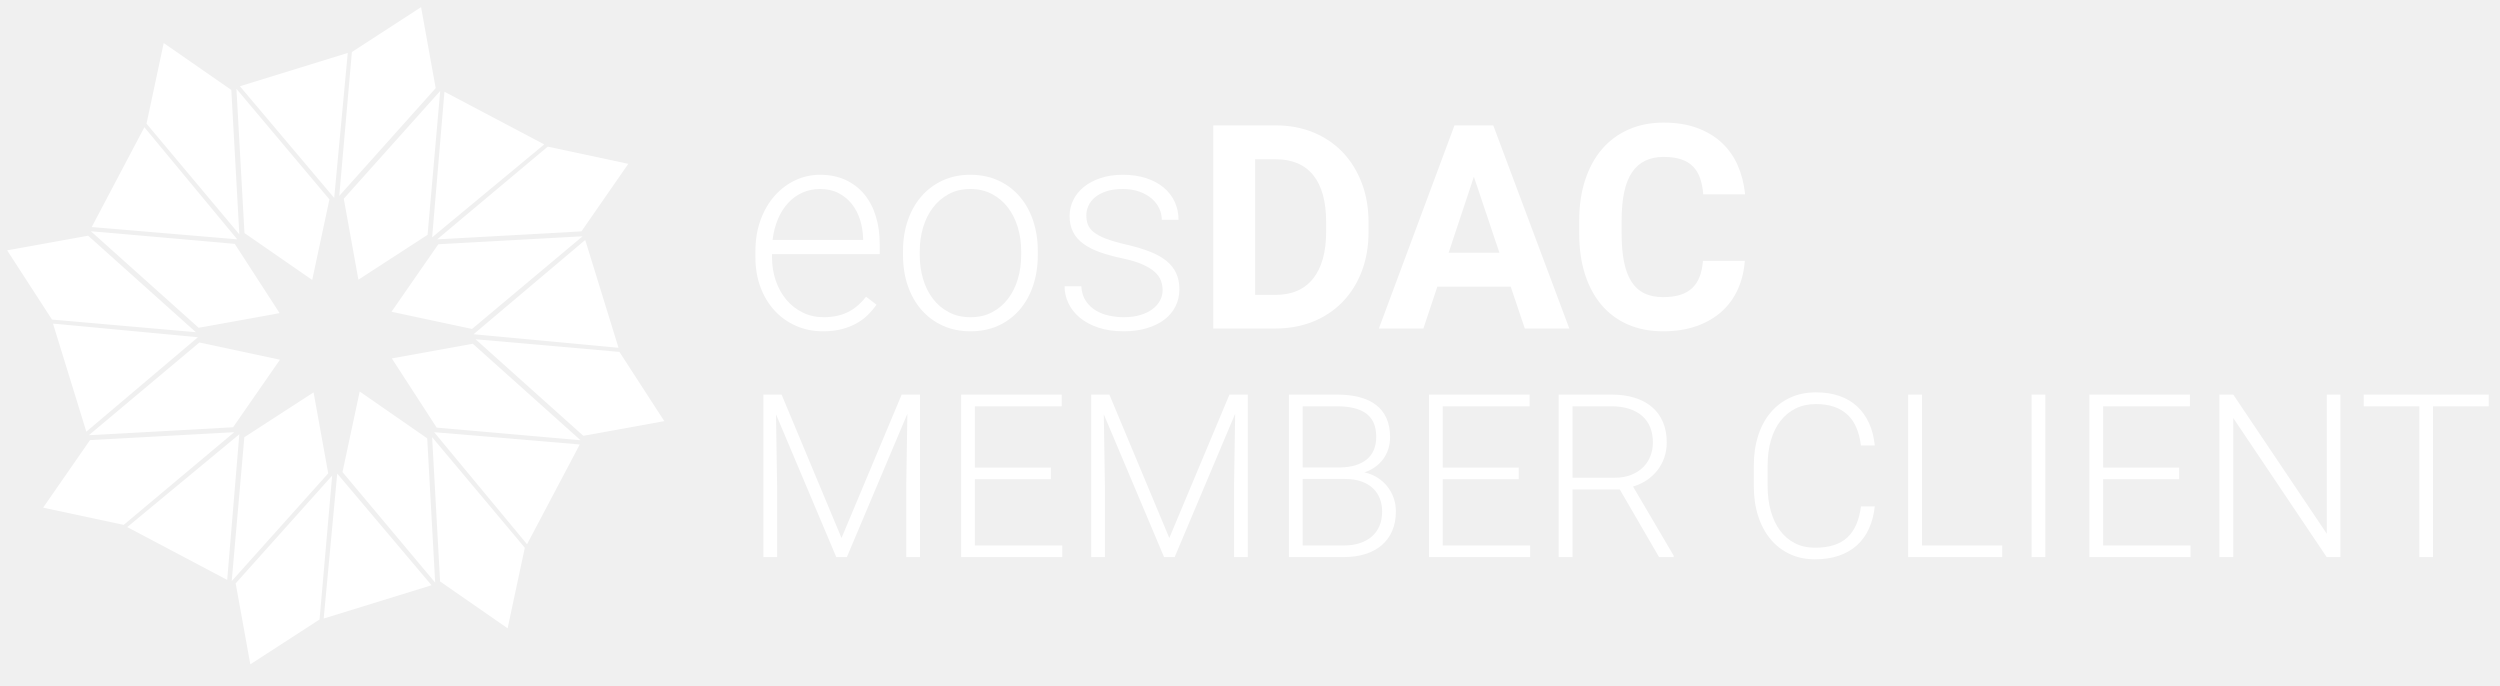
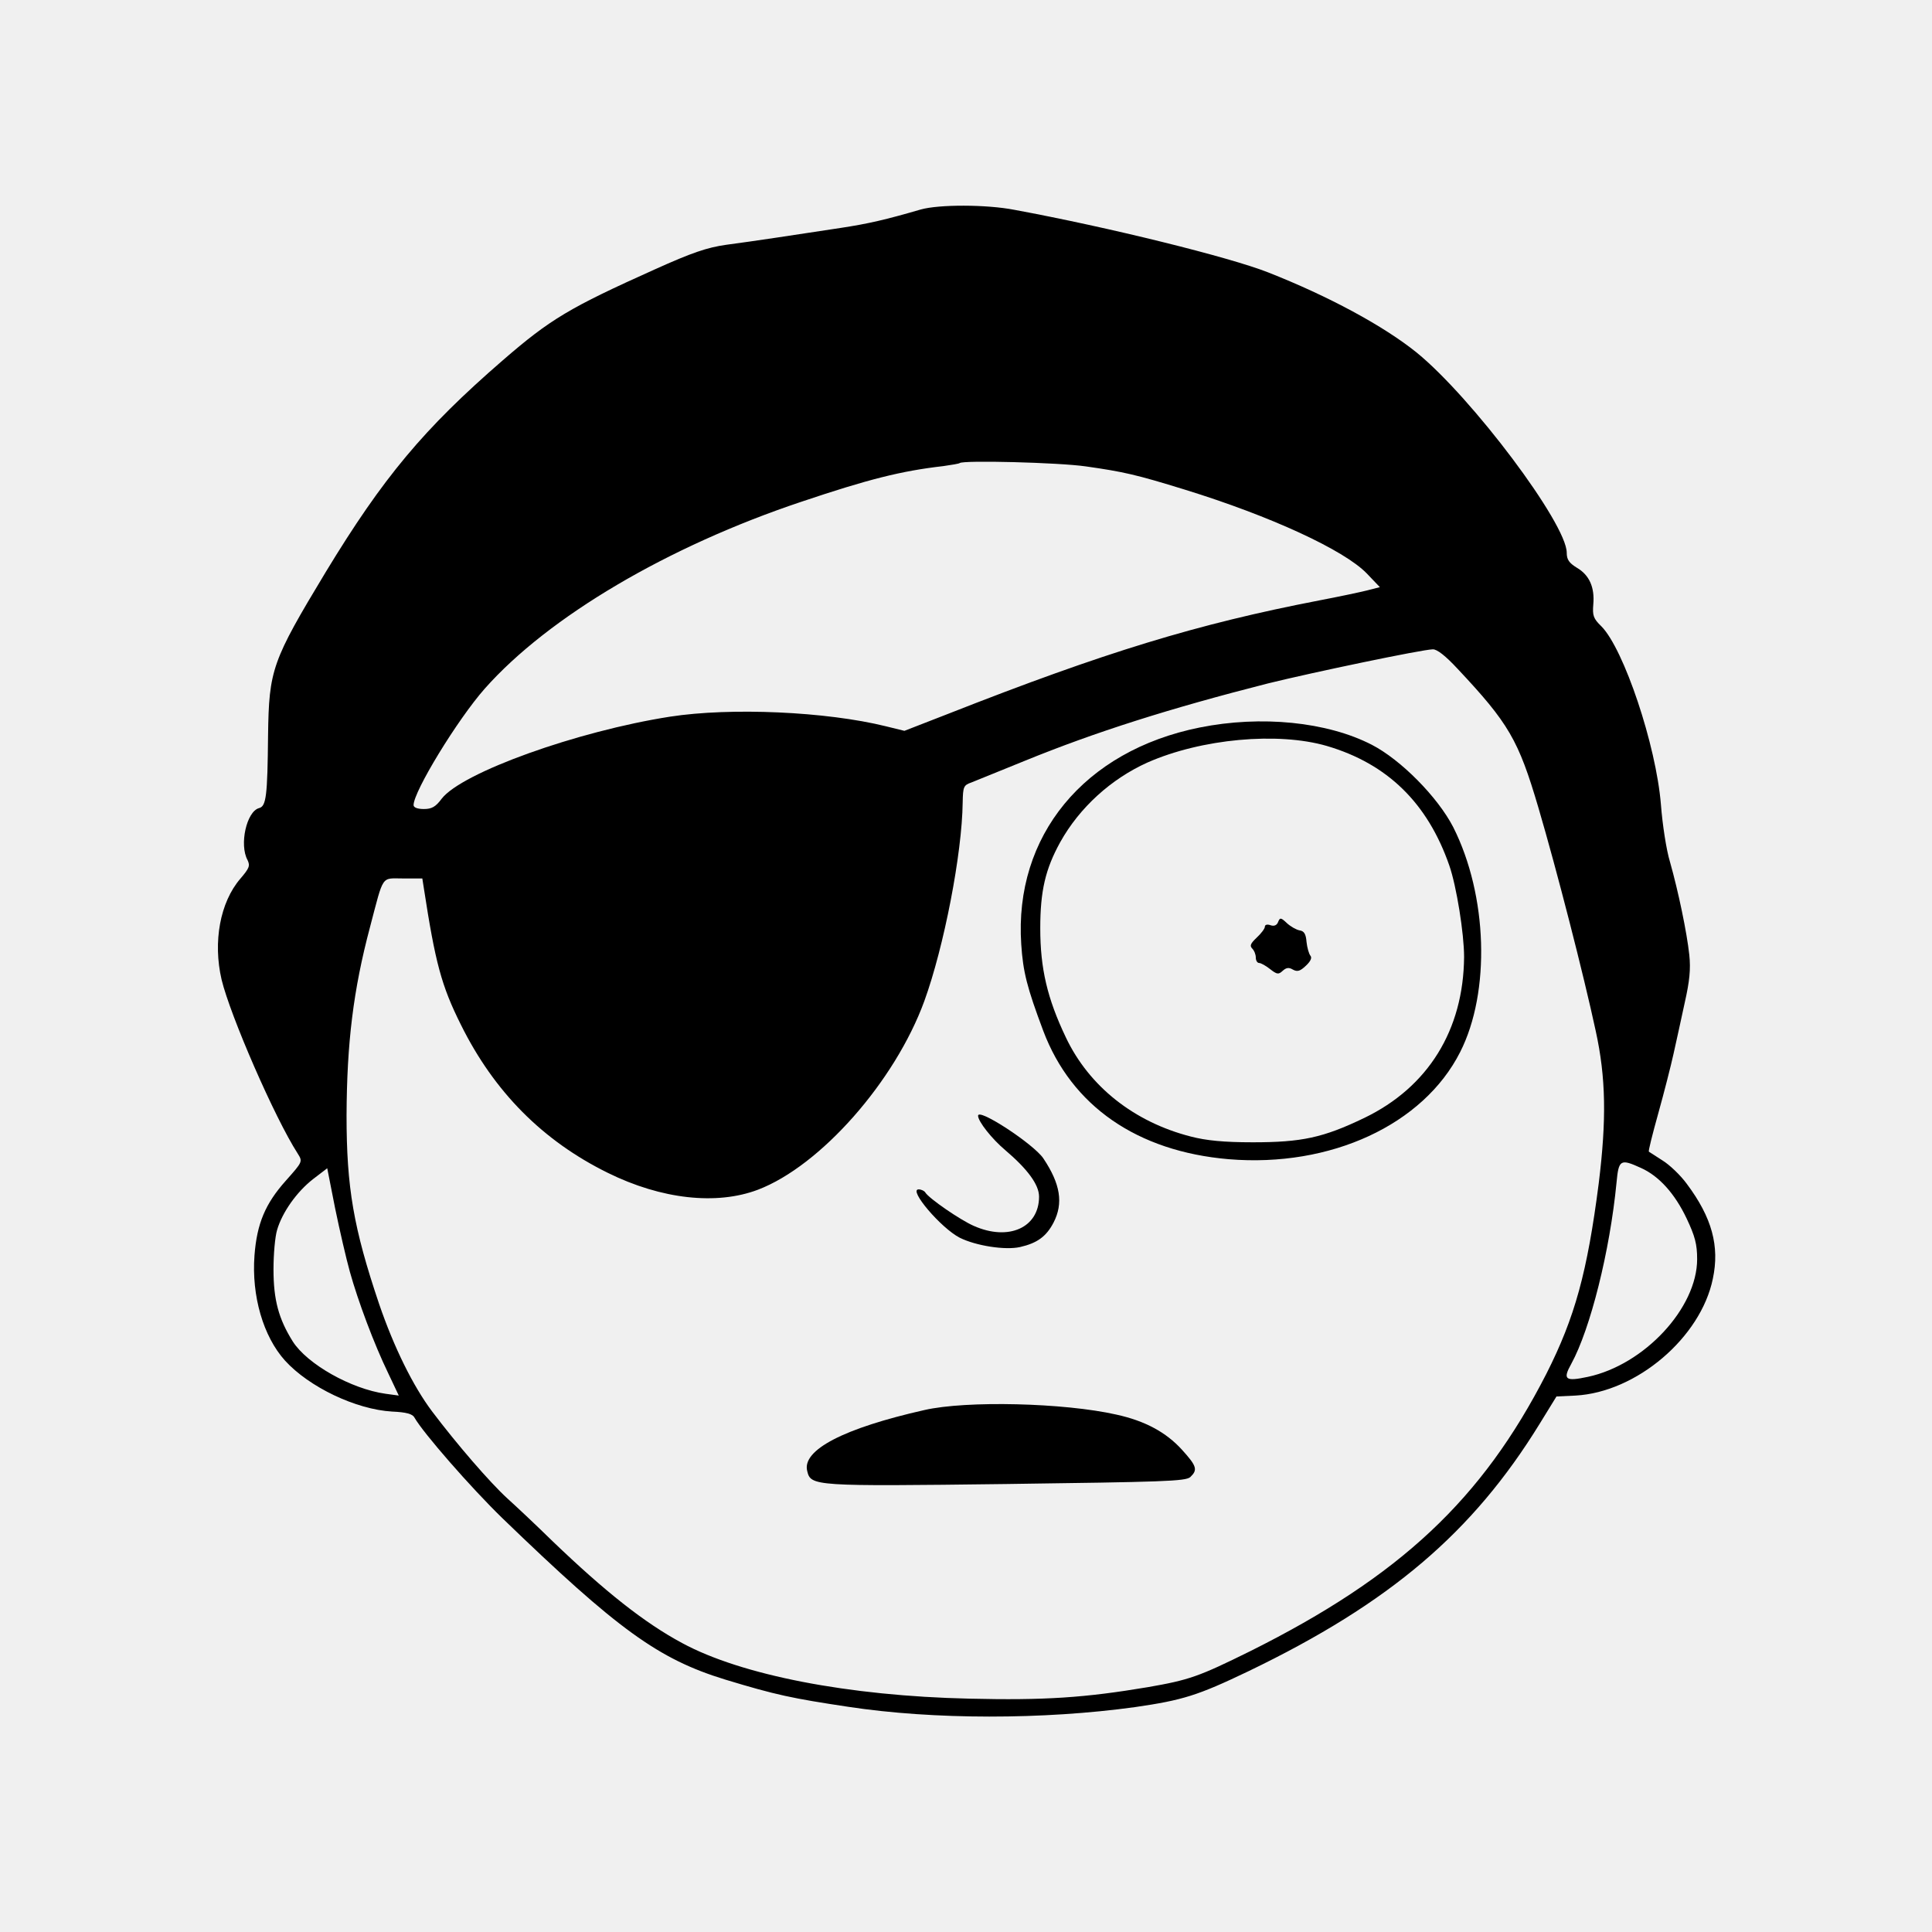
- <svg xmlns="http://www.w3.org/2000/svg" width="100%" height="100%" viewBox="0 0 175 48" version="1.1" xml:space="preserve" style="fill-rule:evenodd;clip-rule:evenodd;stroke-linejoin:round;stroke-miterlimit:1.414;">
-   <rect id="icon-signet-eosdactoolkit-175x48" x="0" y="0" width="175" height="48" style="fill:none;" />
-   <path d="M54.711,27.621l4.195,10.039l4.211,-10.039l1.281,0l0,11.375l-0.961,0l0,-4.969l0.079,-5.062l-4.235,10.031l-0.742,0l-4.219,-9.992l0.078,5.023l0,4.969l-0.961,0l0,-11.375l1.274,0Z" style="fill:#fff;fill-rule:nonzero;" />
-   <path d="M73.562,33.543l-5.32,0l0,4.64l6.117,0l0,0.813l-7.078,0l0,-11.375l7.039,0l0,0.82l-6.078,0l0,4.289l5.32,0l0,0.813Z" style="fill:#fff;fill-rule:nonzero;" />
-   <path d="M77.656,27.621l4.196,10.039l4.21,-10.039l1.282,0l0,11.375l-0.961,0l0,-4.969l0.078,-5.062l-4.234,10.031l-0.743,0l-4.218,-9.992l0.078,5.023l0,4.969l-0.961,0l0,-11.375l1.273,0Z" style="fill:#fff;fill-rule:nonzero;" />
-   <path d="M90.227,38.996l0,-11.375l3.359,0c0.578,0 1.096,0.058 1.555,0.176c0.458,0.117 0.847,0.296 1.168,0.539c0.32,0.242 0.566,0.55 0.738,0.925c0.172,0.375 0.258,0.821 0.258,1.336c0,0.292 -0.041,0.567 -0.121,0.825c-0.081,0.257 -0.2,0.493 -0.356,0.707c-0.156,0.213 -0.345,0.399 -0.566,0.558c-0.222,0.159 -0.473,0.285 -0.754,0.379c0.333,0.073 0.635,0.194 0.906,0.363c0.271,0.17 0.503,0.375 0.695,0.618c0.193,0.242 0.342,0.511 0.446,0.808c0.104,0.297 0.156,0.61 0.156,0.938c0,0.521 -0.087,0.98 -0.262,1.379c-0.174,0.398 -0.422,0.733 -0.742,1.004c-0.32,0.27 -0.704,0.475 -1.152,0.613c-0.448,0.138 -0.943,0.207 -1.485,0.207l-3.843,0Zm0.96,-5.469l0,4.656l2.883,0c0.417,0 0.791,-0.054 1.121,-0.164c0.331,-0.109 0.612,-0.265 0.844,-0.468c0.232,-0.204 0.409,-0.452 0.531,-0.747c0.123,-0.294 0.184,-0.626 0.184,-0.996c0,-0.317 -0.052,-0.616 -0.156,-0.894c-0.104,-0.279 -0.265,-0.521 -0.481,-0.727c-0.216,-0.206 -0.487,-0.367 -0.812,-0.484c-0.326,-0.117 -0.71,-0.176 -1.153,-0.176l-2.961,0Zm0,-0.805l2.625,0c0.803,-0.015 1.424,-0.204 1.864,-0.566c0.44,-0.362 0.66,-0.889 0.66,-1.582c0,-0.729 -0.228,-1.267 -0.684,-1.613c-0.455,-0.347 -1.144,-0.52 -2.066,-0.52l-2.399,0l0,4.281Z" style="fill:#fff;fill-rule:nonzero;" />
-   <path d="M106.312,33.543l-5.32,0l0,4.64l6.117,0l0,0.813l-7.078,0l0,-11.375l7.039,0l0,0.82l-6.078,0l0,4.289l5.32,0l0,0.813Z" style="fill:#fff;fill-rule:nonzero;" />
-   <path d="M113.383,34.261l-3.305,0l0,4.735l-0.969,0l0,-11.375l3.696,0c0.593,0 1.129,0.073 1.605,0.219c0.477,0.145 0.883,0.36 1.219,0.644c0.336,0.284 0.594,0.634 0.773,1.051c0.18,0.417 0.27,0.896 0.27,1.437c0,0.375 -0.057,0.728 -0.172,1.059c-0.115,0.331 -0.276,0.629 -0.484,0.895c-0.209,0.265 -0.457,0.494 -0.746,0.687c-0.29,0.193 -0.609,0.341 -0.958,0.445l2.844,4.836l0,0.102l-1.023,0l-2.75,-4.735Zm-3.305,-0.82l2.945,0c0.443,0 0.832,-0.068 1.168,-0.203c0.336,-0.135 0.616,-0.316 0.84,-0.543c0.224,-0.227 0.392,-0.49 0.504,-0.789c0.112,-0.3 0.168,-0.611 0.168,-0.934c0,-0.39 -0.062,-0.742 -0.187,-1.054c-0.125,-0.313 -0.312,-0.578 -0.559,-0.797c-0.247,-0.219 -0.551,-0.387 -0.91,-0.504c-0.36,-0.117 -0.774,-0.176 -1.242,-0.176l-2.727,0l0,5Z" style="fill:#fff;fill-rule:nonzero;" />
-   <path d="M131.234,35.449c-0.062,0.578 -0.198,1.096 -0.406,1.555c-0.208,0.458 -0.488,0.846 -0.84,1.164c-0.351,0.317 -0.773,0.561 -1.265,0.73c-0.493,0.169 -1.051,0.254 -1.676,0.254c-0.646,0 -1.232,-0.122 -1.758,-0.367c-0.526,-0.245 -0.977,-0.593 -1.352,-1.043c-0.375,-0.451 -0.664,-0.991 -0.867,-1.621c-0.203,-0.63 -0.304,-1.328 -0.304,-2.094l0,-1.43c0,-0.765 0.101,-1.464 0.304,-2.097c0.203,-0.633 0.494,-1.173 0.871,-1.621c0.378,-0.448 0.835,-0.796 1.371,-1.043c0.537,-0.248 1.139,-0.371 1.805,-0.371c0.604,0 1.149,0.083 1.633,0.25c0.484,0.166 0.9,0.41 1.246,0.73c0.346,0.32 0.625,0.711 0.836,1.172c0.211,0.461 0.345,0.983 0.402,1.566l-0.968,0c-0.058,-0.458 -0.162,-0.868 -0.313,-1.23c-0.151,-0.362 -0.355,-0.666 -0.613,-0.91c-0.258,-0.245 -0.57,-0.433 -0.938,-0.563c-0.367,-0.13 -0.795,-0.195 -1.285,-0.195c-0.531,0 -1.005,0.103 -1.422,0.308c-0.416,0.206 -0.771,0.497 -1.062,0.872c-0.292,0.375 -0.515,0.826 -0.668,1.355c-0.154,0.529 -0.231,1.116 -0.231,1.762l0,1.445c0,0.625 0.073,1.202 0.219,1.731c0.146,0.528 0.359,0.984 0.641,1.367c0.281,0.383 0.627,0.681 1.039,0.894c0.411,0.214 0.883,0.321 1.414,0.321c1.005,0 1.763,-0.241 2.273,-0.723c0.511,-0.482 0.826,-1.205 0.946,-2.168l0.968,0Z" style="fill:#fff;fill-rule:nonzero;" />
-   <path d="M134.539,38.183l5.617,0l0,0.813l-6.586,0l0,-11.375l0.969,0l0,10.562Z" style="fill:#fff;fill-rule:nonzero;" />
-   <rect x="142.211" y="27.621" width="0.961" height="11.375" style="fill:#fff;fill-rule:nonzero;" />
-   <path d="M152.539,33.543l-5.32,0l0,4.64l6.117,0l0,0.813l-7.078,0l0,-11.375l7.039,0l0,0.82l-6.078,0l0,4.289l5.32,0l0,0.813Z" style="fill:#fff;fill-rule:nonzero;" />
-   <path d="M163.828,38.996l-0.961,0l-6.539,-9.735l0,9.735l-0.969,0l0,-11.375l0.969,0l6.547,9.742l0,-9.742l0.953,0l0,11.375Z" style="fill:#fff;fill-rule:nonzero;" />
-   <path d="M174.211,28.441l-3.899,0l0,10.555l-0.96,0l0,-10.555l-3.891,0l0,-0.82l8.75,0l0,0.82Z" style="fill:#fff;fill-rule:nonzero;" />
-   <path d="M57.615,23.191c-0.69,0 -1.325,-0.128 -1.904,-0.386c-0.579,-0.257 -1.079,-0.615 -1.499,-1.074c-0.42,-0.459 -0.747,-1.004 -0.982,-1.636c-0.234,-0.631 -0.351,-1.324 -0.351,-2.08l0,-0.42c0,-0.813 0.122,-1.551 0.366,-2.211c0.244,-0.661 0.575,-1.224 0.991,-1.69c0.417,-0.465 0.897,-0.825 1.441,-1.079c0.543,-0.254 1.118,-0.381 1.723,-0.381c0.671,0 1.267,0.121 1.787,0.361c0.521,0.241 0.959,0.577 1.314,1.006c0.355,0.43 0.623,0.941 0.806,1.533c0.182,0.593 0.273,1.241 0.273,1.944l0,0.713l-7.539,0l0,0.224c0,0.58 0.088,1.125 0.264,1.636c0.175,0.511 0.423,0.955 0.742,1.333c0.319,0.378 0.7,0.676 1.142,0.894c0.443,0.218 0.935,0.327 1.475,0.327c0.625,0 1.177,-0.114 1.655,-0.342c0.479,-0.228 0.913,-0.592 1.304,-1.094l0.732,0.557c-0.175,0.254 -0.379,0.495 -0.61,0.723c-0.231,0.227 -0.5,0.426 -0.806,0.595c-0.306,0.17 -0.651,0.303 -1.035,0.401c-0.384,0.097 -0.814,0.146 -1.289,0.146Zm-0.215,-9.961c-0.442,0 -0.852,0.085 -1.23,0.254c-0.378,0.169 -0.711,0.41 -1.001,0.723c-0.29,0.312 -0.527,0.688 -0.713,1.128c-0.185,0.439 -0.311,0.926 -0.376,1.46l6.338,0l0,-0.127c-0.013,-0.443 -0.085,-0.871 -0.215,-1.284c-0.13,-0.414 -0.321,-0.78 -0.571,-1.099c-0.251,-0.319 -0.562,-0.575 -0.933,-0.767c-0.371,-0.192 -0.804,-0.288 -1.299,-0.288Z" style="fill:#fff;fill-rule:nonzero;" />
-   <path d="M63.211,17.556c0,-0.768 0.112,-1.477 0.337,-2.129c0.224,-0.651 0.542,-1.212 0.952,-1.684c0.41,-0.472 0.905,-0.842 1.484,-1.109c0.58,-0.266 1.224,-0.4 1.934,-0.4c0.723,0 1.375,0.134 1.958,0.4c0.583,0.267 1.079,0.637 1.489,1.109c0.41,0.472 0.726,1.033 0.947,1.684c0.222,0.652 0.333,1.361 0.333,2.129l0,0.323c0,0.768 -0.111,1.477 -0.333,2.129c-0.221,0.651 -0.537,1.212 -0.947,1.684c-0.41,0.472 -0.905,0.84 -1.484,1.104c-0.58,0.263 -1.227,0.395 -1.944,0.395c-0.716,0 -1.363,-0.132 -1.943,-0.395c-0.579,-0.264 -1.076,-0.632 -1.489,-1.104c-0.414,-0.472 -0.733,-1.033 -0.957,-1.684c-0.225,-0.652 -0.337,-1.361 -0.337,-2.129l0,-0.323Zm1.172,0.323c0,0.579 0.078,1.131 0.234,1.655c0.156,0.524 0.384,0.983 0.684,1.377c0.299,0.394 0.67,0.708 1.113,0.942c0.443,0.235 0.951,0.352 1.523,0.352c0.573,0 1.08,-0.117 1.519,-0.352c0.44,-0.234 0.809,-0.548 1.108,-0.942c0.3,-0.394 0.528,-0.853 0.684,-1.377c0.156,-0.524 0.234,-1.076 0.234,-1.655l0,-0.323c0,-0.566 -0.078,-1.111 -0.234,-1.635c-0.156,-0.524 -0.384,-0.985 -0.684,-1.382c-0.299,-0.397 -0.672,-0.715 -1.118,-0.952c-0.446,-0.238 -0.955,-0.357 -1.528,-0.357c-0.566,0 -1.069,0.119 -1.509,0.357c-0.439,0.237 -0.809,0.555 -1.108,0.952c-0.3,0.397 -0.528,0.858 -0.684,1.382c-0.156,0.524 -0.234,1.069 -0.234,1.635l0,0.323Z" style="fill:#fff;fill-rule:nonzero;" />
-   <path d="M81.385,20.31c0,-0.215 -0.038,-0.429 -0.113,-0.644c-0.074,-0.215 -0.214,-0.419 -0.419,-0.611c-0.206,-0.192 -0.492,-0.371 -0.86,-0.537c-0.368,-0.166 -0.845,-0.311 -1.431,-0.434c-0.585,-0.124 -1.108,-0.267 -1.567,-0.43c-0.459,-0.163 -0.846,-0.36 -1.162,-0.591c-0.316,-0.231 -0.555,-0.506 -0.718,-0.825c-0.163,-0.319 -0.244,-0.693 -0.244,-1.123c0,-0.391 0.086,-0.762 0.259,-1.113c0.172,-0.352 0.42,-0.658 0.742,-0.918c0.322,-0.261 0.713,-0.467 1.172,-0.62c0.459,-0.153 0.975,-0.23 1.548,-0.23c0.612,0 1.16,0.08 1.645,0.239c0.485,0.16 0.895,0.381 1.231,0.664c0.335,0.284 0.591,0.617 0.766,1.001c0.176,0.385 0.264,0.801 0.264,1.25l-1.172,0c0,-0.273 -0.06,-0.54 -0.18,-0.8c-0.121,-0.261 -0.297,-0.49 -0.528,-0.689c-0.231,-0.198 -0.517,-0.36 -0.859,-0.483c-0.342,-0.124 -0.731,-0.186 -1.167,-0.186c-0.456,0 -0.845,0.056 -1.167,0.166c-0.322,0.111 -0.586,0.254 -0.791,0.43c-0.205,0.176 -0.355,0.373 -0.449,0.591c-0.095,0.218 -0.142,0.438 -0.142,0.659c0,0.234 0.036,0.447 0.107,0.64c0.072,0.192 0.21,0.371 0.415,0.537c0.206,0.166 0.492,0.319 0.86,0.459c0.368,0.14 0.848,0.278 1.44,0.415c0.638,0.149 1.188,0.315 1.651,0.498c0.462,0.182 0.844,0.398 1.147,0.649c0.303,0.251 0.527,0.537 0.674,0.86c0.146,0.322 0.22,0.695 0.22,1.118c0,0.436 -0.092,0.835 -0.274,1.196c-0.182,0.361 -0.443,0.671 -0.781,0.928c-0.339,0.257 -0.749,0.457 -1.231,0.6c-0.481,0.144 -1.018,0.215 -1.611,0.215c-0.67,0 -1.263,-0.086 -1.777,-0.259c-0.515,-0.172 -0.947,-0.405 -1.299,-0.698c-0.352,-0.293 -0.617,-0.63 -0.796,-1.011c-0.179,-0.381 -0.268,-0.776 -0.268,-1.186l1.171,0c0.026,0.417 0.134,0.763 0.323,1.04c0.188,0.277 0.423,0.498 0.703,0.664c0.28,0.166 0.591,0.285 0.932,0.356c0.342,0.072 0.679,0.108 1.011,0.108c0.443,0 0.833,-0.052 1.172,-0.156c0.339,-0.105 0.623,-0.245 0.855,-0.42c0.231,-0.176 0.405,-0.378 0.522,-0.606c0.117,-0.228 0.176,-0.465 0.176,-0.713Z" style="fill:#fff;fill-rule:nonzero;" />
-   <path d="M84.93,22.996l0,-14.219l4.375,0c0.957,0 1.834,0.164 2.632,0.493c0.797,0.329 1.481,0.791 2.05,1.387c0.57,0.596 1.014,1.31 1.333,2.144c0.319,0.833 0.479,1.757 0.479,2.773l0,0.644c0,1.016 -0.158,1.939 -0.474,2.769c-0.316,0.83 -0.762,1.543 -1.338,2.139c-0.576,0.595 -1.264,1.056 -2.065,1.382c-0.801,0.325 -1.683,0.488 -2.647,0.488l-4.345,0Zm2.929,-11.846l0,9.492l1.416,0c1.159,0 2.041,-0.382 2.647,-1.147c0.605,-0.765 0.908,-1.857 0.908,-3.277l0,-0.664c0,-1.445 -0.299,-2.54 -0.898,-3.286c-0.599,-0.745 -1.475,-1.118 -2.627,-1.118l-1.446,0Z" style="fill:#fff;fill-rule:nonzero;" />
-   <path d="M105.75,20.066l-5.137,0l-0.976,2.93l-3.116,0l5.293,-14.219l2.715,0l5.323,14.219l-3.116,0l-0.986,-2.93Zm-4.346,-2.373l3.555,0l-1.787,-5.322l-1.768,5.322Z" style="fill:#fff;fill-rule:nonzero;" />
-   <path d="M122.137,18.259c-0.052,0.723 -0.215,1.387 -0.489,1.993c-0.273,0.605 -0.651,1.124 -1.132,1.557c-0.482,0.433 -1.066,0.772 -1.753,1.016c-0.687,0.244 -1.47,0.366 -2.349,0.366c-0.911,0 -1.73,-0.158 -2.456,-0.474c-0.726,-0.315 -1.341,-0.769 -1.846,-1.362c-0.504,-0.592 -0.892,-1.31 -1.162,-2.153c-0.27,-0.843 -0.405,-1.789 -0.405,-2.837l0,-0.938c0,-1.048 0.14,-1.995 0.42,-2.841c0.28,-0.847 0.675,-1.566 1.186,-2.159c0.511,-0.592 1.132,-1.048 1.861,-1.367c0.729,-0.319 1.543,-0.478 2.441,-0.478c0.886,0 1.668,0.125 2.349,0.376c0.68,0.25 1.258,0.599 1.733,1.045c0.475,0.446 0.847,0.976 1.113,1.591c0.267,0.616 0.437,1.285 0.508,2.007l-2.929,0c-0.033,-0.423 -0.106,-0.797 -0.22,-1.123c-0.114,-0.325 -0.278,-0.599 -0.493,-0.82c-0.215,-0.221 -0.492,-0.389 -0.83,-0.503c-0.339,-0.114 -0.749,-0.171 -1.231,-0.171c-0.989,0 -1.727,0.36 -2.212,1.079c-0.485,0.72 -0.727,1.835 -0.727,3.345l0,0.957c0,0.736 0.053,1.38 0.161,1.934c0.107,0.553 0.276,1.015 0.508,1.386c0.231,0.371 0.53,0.65 0.898,0.835c0.368,0.186 0.812,0.279 1.333,0.279c0.462,0 0.861,-0.053 1.196,-0.157c0.336,-0.104 0.616,-0.262 0.84,-0.473c0.225,-0.212 0.399,-0.477 0.523,-0.796c0.123,-0.319 0.201,-0.69 0.234,-1.114l2.93,0Z" style="fill:#fff;fill-rule:nonzero;" />
-   <path id="Shape_2" d="M16.55,6.217l0.563,10.099l4.741,3.282l1.206,-5.639l-6.51,-7.742Z" style="fill:#fff;" />
-   <path id="Shape_2_copy" d="M24.064,13.908l1.024,5.669l4.842,-3.141l0.885,-10.072l-6.751,7.544Z" style="fill:#fff;" />
-   <path id="Shape_2_copy_2" d="M30.683,17.097l-3.279,4.727l5.638,1.203l7.738,-6.487l-10.097,0.557Z" style="fill:#fff;" />
-   <path id="Shape_2_copy_3" d="M33.096,24.063l-5.668,1.026l3.139,4.844l10.072,0.884l-7.543,-6.754Z" style="fill:#fff;" />
-   <path id="Shape_2_copy_4" d="M29.905,30.686l-4.726,-3.279l-1.205,5.638l6.488,7.738l-0.557,-10.097Z" style="fill:#fff;" />
-   <path id="Shape_2_copy_5" d="M21.95,27.465l-4.846,3.139l-0.884,10.073l6.755,-7.543l-1.025,-5.669Z" style="fill:#fff;" />
-   <path id="Shape_2_copy_6" d="M13.956,23.976l-7.736,6.487l10.096,-0.555l3.279,-4.727l-5.639,-1.205Z" style="fill:#fff;" />
-   <path id="Shape_2_copy_7" d="M16.434,17.072l-10.073,-0.884l7.543,6.756l5.668,-1.026l-3.138,-4.846Z" style="fill:#fff;" />
-   <path id="Shape_2_copy_15" d="M6.168,16.499l-5.668,1.025l3.139,4.846l10.071,0.885l-7.542,-6.756Z" style="fill:#fff;" />
-   <path id="Shape_2_copy_8" d="M16.192,6.297l-4.732,-3.284l-1.204,5.643l6.497,7.749l-0.561,-10.108Z" style="fill:#fff;" />
-   <path id="Shape_2_copy_9" d="M29.475,0.5l-4.842,3.14l-0.885,10.073l6.75,-7.544l-1.023,-5.669Z" style="fill:#fff;" />
-   <path id="Shape_2_copy_10" d="M38.341,10.265l-7.738,6.487l10.098,-0.556l3.279,-4.726l-5.639,-1.205Z" style="fill:#fff;" />
-   <path id="Shape_2_copy_11" d="M43.361,24.634l-10.072,-0.885l7.542,6.756l5.669,-1.026l-3.139,-4.845Z" style="fill:#fff;" />
-   <path id="Shape_2_copy_12" d="M30.249,30.605l0.557,10.097l4.727,3.279l1.204,-5.638l-6.488,-7.738Z" style="fill:#fff;" />
-   <path id="Shape_2_copy_13" d="M16.497,40.834l1.025,5.669l4.846,-3.139l0.884,-10.073l-6.755,7.543Z" style="fill:#fff;" />
-   <path id="Shape_2_copy_14" d="M6.299,30.808l-3.279,4.727l5.639,1.206l7.738,-6.488l-10.098,0.555Z" style="fill:#fff;" />
-   <path id="Shape_2_copy_16" d="M8.907,36.896l6.997,3.698l0.849,-10.195l-7.846,6.497Z" style="fill:#fff;" />
-   <path id="Shape_2_copy_17" d="M3.71,22.654l2.333,7.563l7.81,-6.609l-10.143,-0.954Z" style="fill:#fff;" />
-   <path id="Shape_2_copy_18" d="M10.106,8.907l-3.686,6.986l10.187,0.861l-6.501,-7.847Z" style="fill:#fff;" />
-   <path id="Shape_2_copy_19" d="M16.794,6.038l6.6,7.818l0.949,-10.149l-7.549,2.331Z" style="fill:#fff;" />
-   <path id="Shape_2_copy_20" d="M31.111,6.421l-0.861,10.191l7.845,-6.504l-6.984,-3.687Z" style="fill:#fff;" />
-   <path id="Shape_2_copy_21" d="M40.965,16.797l-7.817,6.6l10.148,0.948l-2.331,-7.548Z" style="fill:#fff;" />
-   <path id="Shape_2_copy_22" d="M30.39,30.254l6.503,7.844l3.69,-6.984l-10.193,-0.86Z" style="fill:#fff;" />
-   <path id="Shape_2_copy_23" d="M23.606,33.15l-0.948,10.147l7.549,-2.33l-6.601,-7.817Z" style="fill:#fff;" />
-   <g id="FAB-Normal" />
-   <g id="FAB-Normal1">
-     <g id="Add" />
+ <svg xmlns="http://www.w3.org/2000/svg" version="1.0" width="640pt" height="640pt" viewBox="0 0 640 640" preserveAspectRatio="xMidYMid meet">
+   <g transform="translate(0,640) scale(0.1,-0.1)" fill="#000000" stroke="none">
+     <path d="M3050 5706 c-117 -34 -173 -47 -265 -61 -145 -22 -288 -44 -380 -56 -63 -9 -113 -26 -235 -81 -283 -127 -347 -165 -505 -302 -261 -226 -396 -388 -586 -701 -178 -295 -188 -323 -191 -540 -2 -202 -6 -236 -30 -242 -41 -11 -66 -121 -38 -172 9 -19 6 -27 -24 -62 -67 -78 -91 -209 -62 -334 29 -120 176 -458 252 -576 17 -27 17 -27 -39 -90 -68 -76 -96 -142 -104 -248 -10 -134 29 -268 101 -348 80 -88 235 -162 355 -169 47 -2 68 -8 74 -20 29 -51 187 -232 291 -333 383 -370 517 -467 739 -535 168 -51 221 -62 407 -90 283 -43 646 -43 950 -1 158 23 207 38 376 119 469 226 743 460 964 819 l56 91 63 3 c202 11 415 192 455 387 23 108 -3 203 -86 314 -21 29 -58 64 -81 78 -23 15 -43 28 -45 29 -2 2 12 58 31 126 19 68 42 158 51 199 9 41 26 117 37 169 16 71 20 110 15 158 -8 74 -36 209 -64 308 -12 39 -25 124 -30 190 -16 197 -123 515 -197 590 -27 26 -30 36 -27 73 5 56 -13 97 -54 121 -26 16 -34 27 -34 50 0 96 -314 514 -497 663 -109 88 -292 187 -493 266 -127 50 -526 149 -840 207 -93 18 -250 18 -310 1z m547 -851 c126 -18 166 -27 328 -77 285 -88 527 -200 602 -277 l44 -46 -43 -11 c-24 -6 -95 -21 -158 -33 -404 -78 -709 -171 -1230 -376 l-144 -56 -61 15 c-198 49 -514 63 -715 32 -308 -48 -690 -185 -757 -272 -20 -27 -33 -34 -59 -34 -21 0 -34 5 -34 13 0 45 145 283 236 386 211 238 606 471 1049 619 220 74 330 102 470 118 28 4 52 8 54 10 11 10 328 2 418 -11z m1231 -670 c170 -181 202 -236 268 -460 61 -207 150 -554 190 -740 34 -155 36 -294 10 -505 -38 -295 -79 -444 -173 -630 -213 -417 -485 -672 -982 -920 -170 -84 -201 -95 -339 -119 -209 -35 -341 -44 -592 -38 -400 9 -754 78 -950 184 -125 67 -256 171 -430 338 -52 51 -119 114 -149 141 -58 53 -167 179 -250 289 -63 84 -126 212 -175 355 -85 252 -108 386 -108 625 1 239 22 415 78 625 46 175 36 160 109 160 l64 0 5 -32 c38 -247 58 -323 123 -453 110 -222 271 -384 486 -490 178 -88 361 -108 498 -56 207 79 454 359 551 625 65 179 125 488 127 658 1 52 3 57 29 66 15 6 94 38 175 71 235 96 481 174 807 257 150 37 509 112 546 113 14 1 43 -22 82 -64z m608 -1654 c60 -27 112 -85 151 -167 28 -59 35 -86 35 -135 0 -162 -175 -350 -362 -390 -75 -16 -84 -9 -55 43 63 115 128 373 150 601 7 76 13 79 81 48z m-4277 -344 c27 -97 80 -239 127 -336 l35 -74 -44 6 c-114 16 -259 98 -307 173 -47 75 -64 138 -64 239 0 50 5 108 12 131 17 58 65 126 119 168 l47 36 26 -132 c15 -73 37 -168 49 -211z" />
+     <path d="M3974 3990 c-383 -77 -615 -359 -591 -718 6 -92 19 -143 73 -287 94 -249 311 -399 614 -425 338 -28 645 114 767 355 101 199 91 519 -23 745 -51 99 -173 223 -270 273 -148 76 -366 98 -570 57z m421 -61 c201 -59 334 -189 406 -396 24 -69 49 -226 49 -303 -2 -242 -119 -431 -330 -533 -137 -66 -208 -81 -370 -81 -97 0 -155 6 -205 19 -188 48 -337 166 -414 328 -62 130 -85 229 -85 362 0 124 17 196 66 285 64 115 169 210 289 264 179 79 432 102 594 55z" />
+     <path d="M4234 3346 c-4 -11 -13 -15 -25 -11 -11 4 -19 2 -19 -5 0 -6 -12 -22 -27 -36 -20 -19 -24 -27 -15 -36 7 -7 12 -20 12 -30 0 -10 5 -18 11 -18 6 0 22 -9 36 -20 23 -18 28 -19 42 -6 12 11 21 12 34 4 15 -8 24 -5 43 13 15 14 21 26 15 33 -5 6 -11 27 -13 46 -2 26 -8 36 -23 38 -11 2 -30 13 -42 24 -20 19 -23 19 -29 4z" />
+     <path d="M3240 2704 c0 -19 46 -77 90 -114 73 -62 112 -114 112 -154 0 -103 -101 -148 -216 -97 -44 19 -149 91 -161 111 -3 5 -13 10 -22 10 -35 0 74 -128 136 -160 54 -27 151 -42 200 -31 57 13 87 35 111 81 33 64 23 128 -34 213 -32 47 -216 168 -216 141z" />
+     <path d="M3062 1729 c-266 -60 -406 -132 -388 -202 12 -50 20 -51 659 -43 519 7 594 9 610 23 25 24 22 36 -28 91 -52 57 -121 95 -217 116 -172 39 -497 47 -636 15z" />
  </g>
-   <g id="FAB-Normal2">
-     <g id="Add1" />
-   </g>
-   <g id="FAB-Normal3">
-     <g id="Add2" />
-   </g>
-   <g id="Check" />
</svg>
